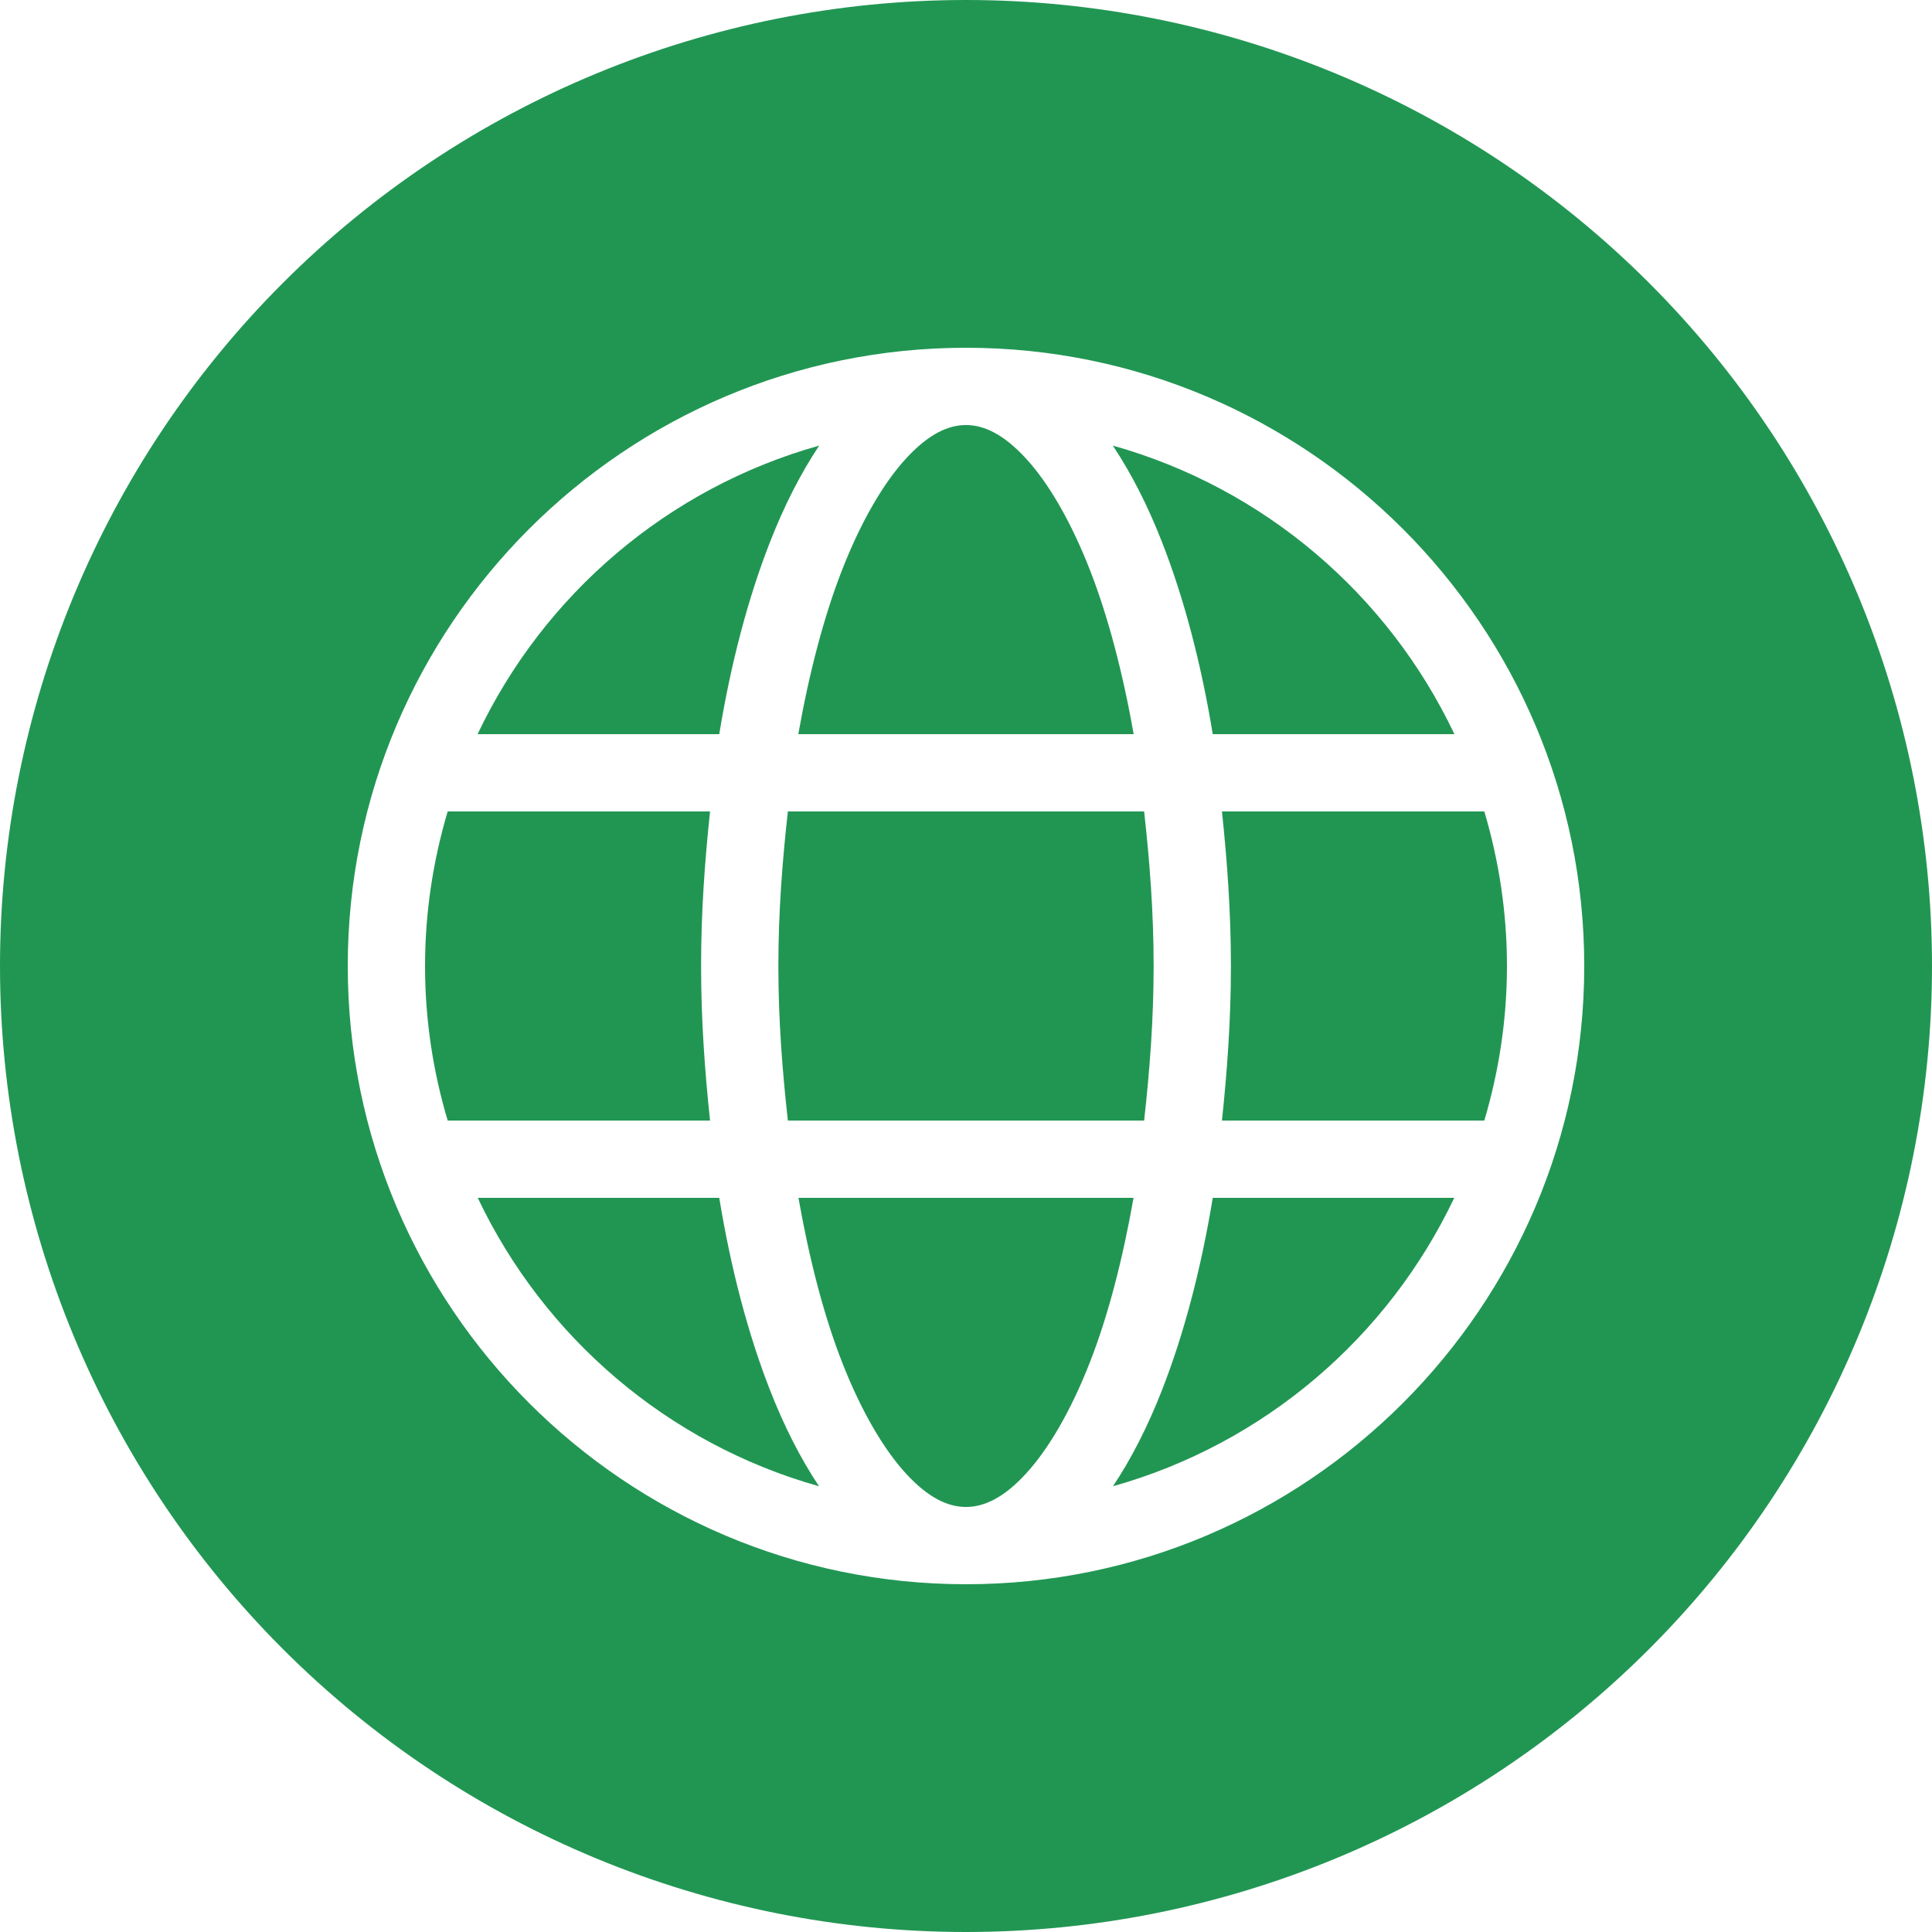
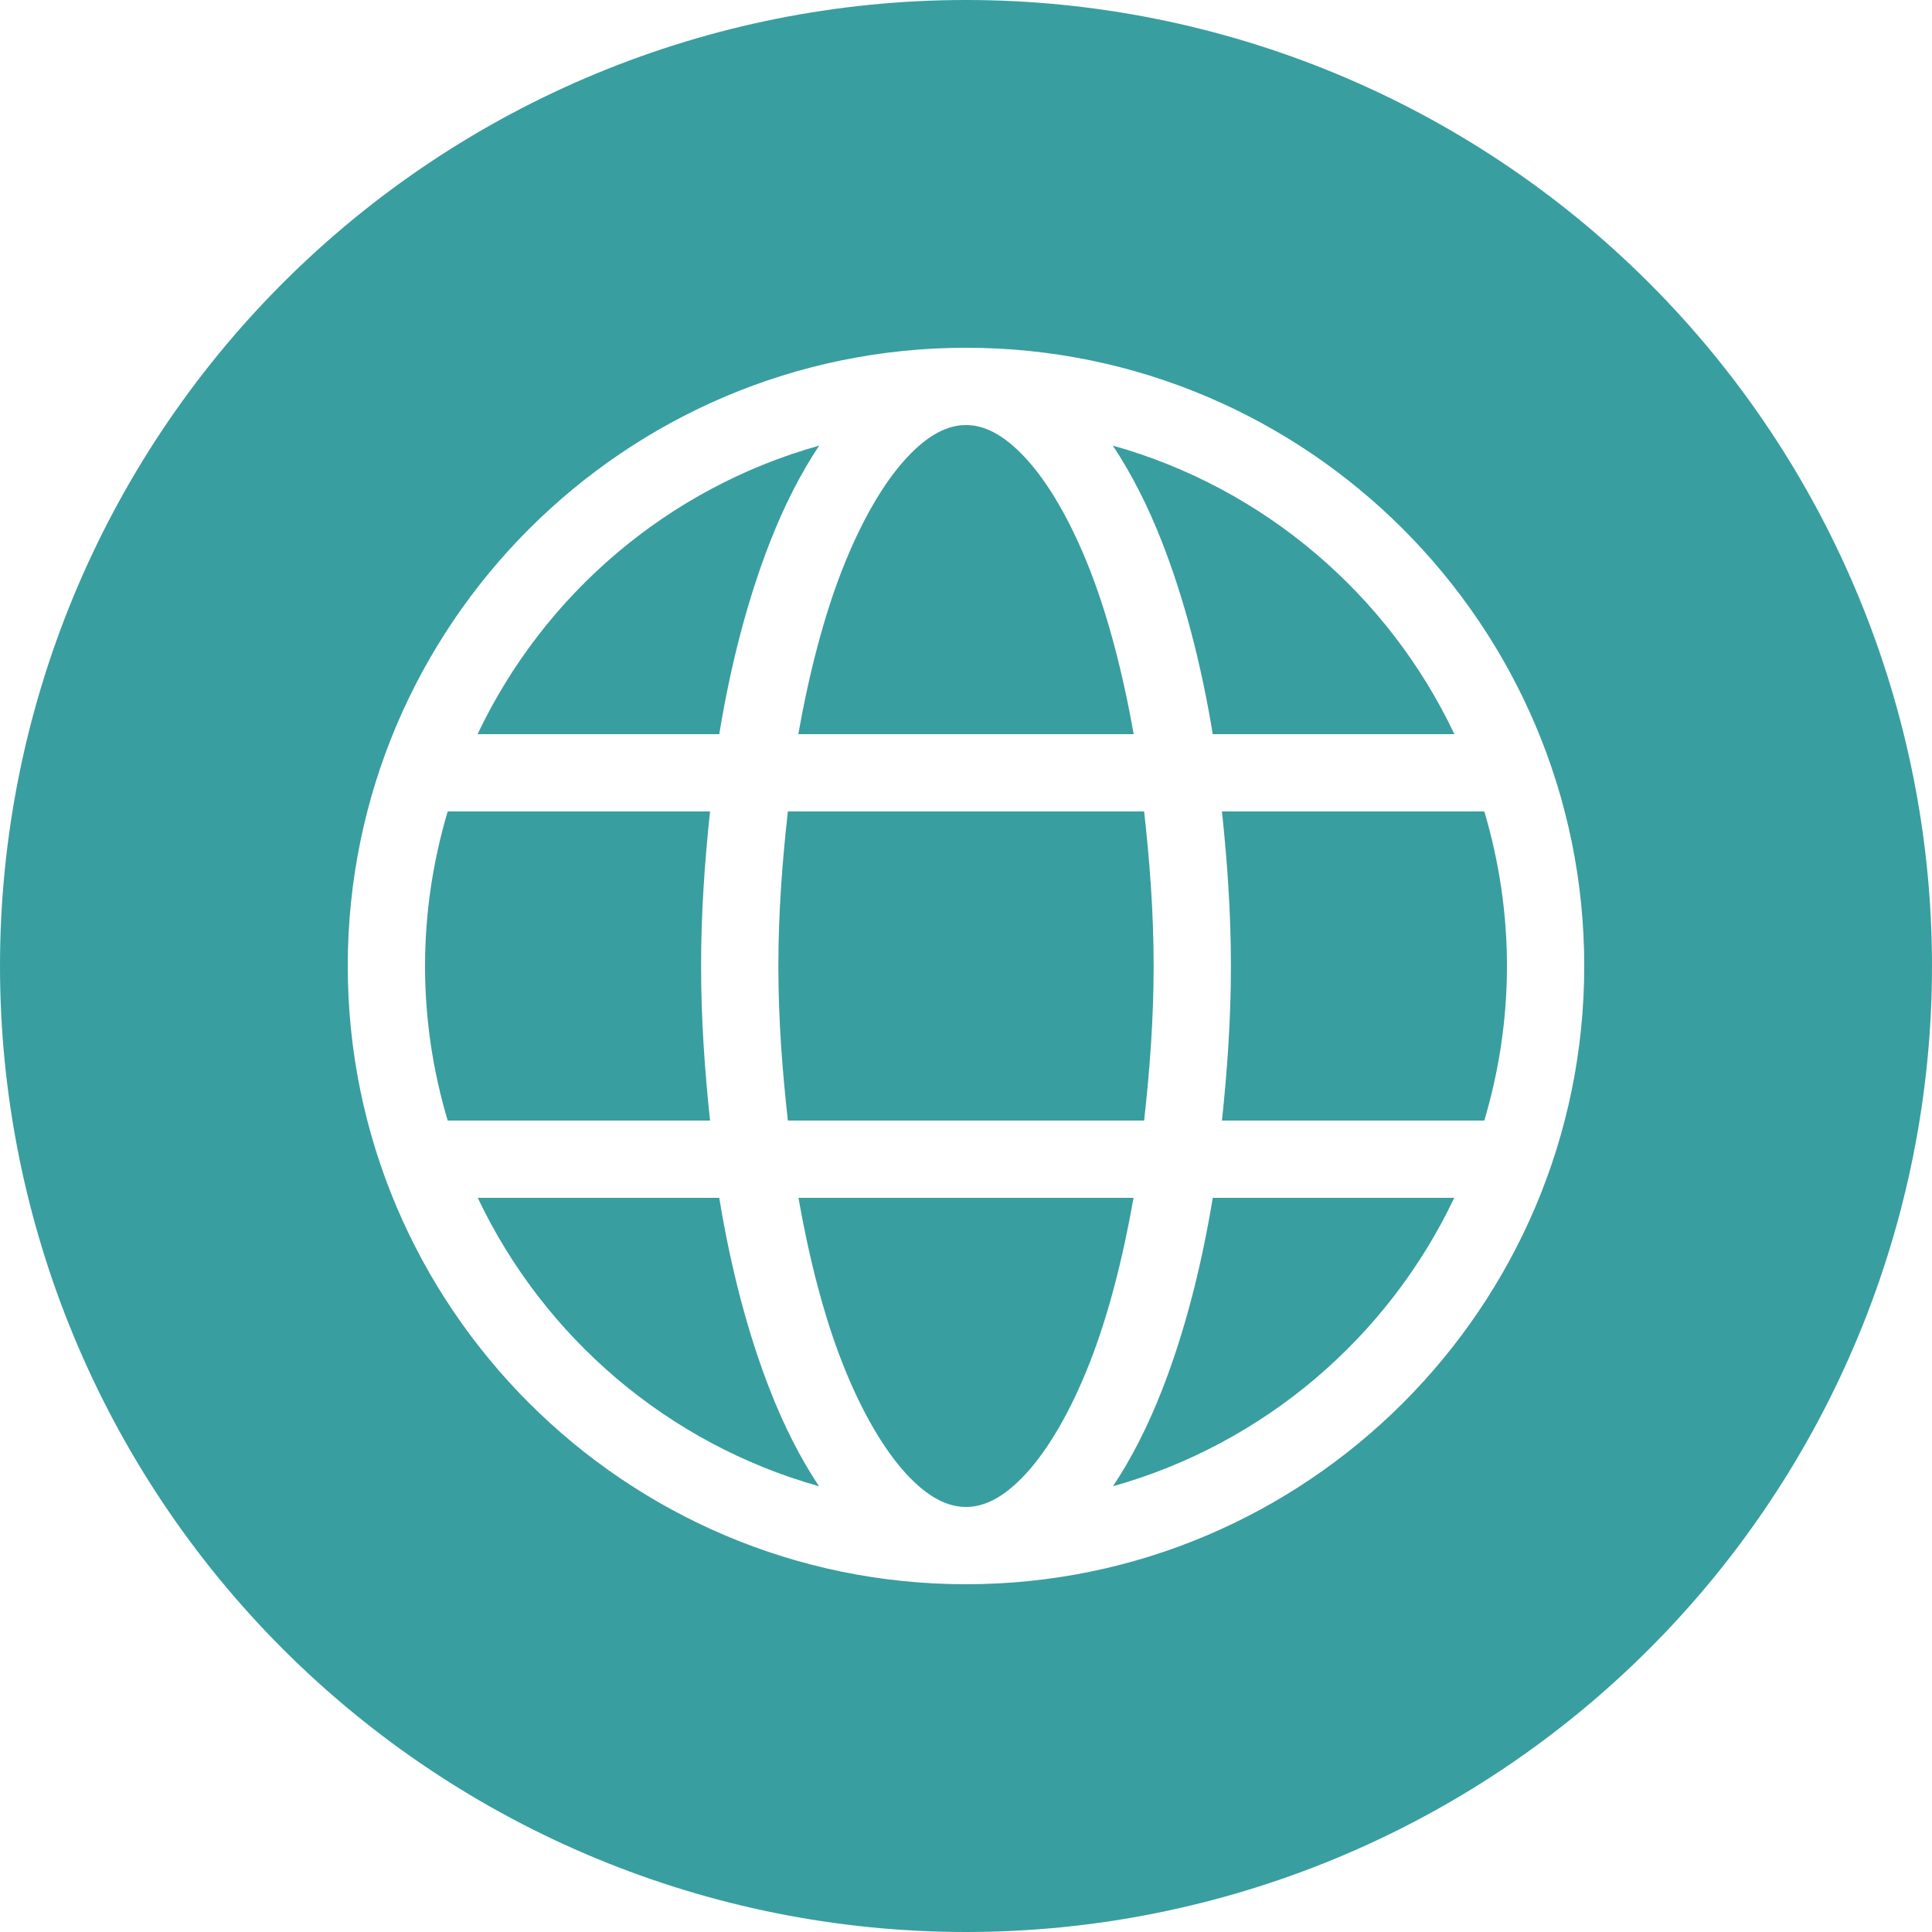
<svg xmlns="http://www.w3.org/2000/svg" xmlns:xlink="http://www.w3.org/1999/xlink" width="25" height="25" viewBox="0 0 25 25" version="1.1">
  <g id="Canvas" transform="translate(-4909 -2705)">
    <g id="noun_376853_cc">
      <g id="Group">
        <g id="Vector">
-           <use xlink:href="#path0_fill" transform="translate(4909 2705)" fill="#219653" />
+           <use xlink:href="#path0_fill" transform="translate(4909 2705)" fill="#399ea0" />
        </g>
      </g>
    </g>
  </g>
  <defs>
    <path id="path0_fill" fill-rule="evenodd" d="M 12.5 8.88178e-16C 9.185 1.77636e-15 6.005 1.317 3.661 3.661C 1.317 6.005 2.66454e-15 9.185 0 12.5C 3.55271e-15 15.815 1.317 18.995 3.661 21.339C 6.005 23.683 9.185 25 12.5 25C 15.815 25 18.995 23.683 21.339 21.339C 23.683 18.995 25 15.815 25 12.5C 25 9.185 23.683 6.005 21.339 3.661C 18.995 1.317 15.815 1.44329e-15 12.5 0L 12.5 8.88178e-16ZM 12.5 4.5C 16.912 4.5 20.5 8.088 20.5 12.5C 20.5 16.912 16.912 20.5 12.5 20.5C 8.088 20.5 4.5 16.912 4.5 12.5C 4.5 8.088 8.088 4.5 12.5 4.5ZM 12.5 5.5C 12.269 5.5 12.015 5.617 11.727 5.93C 11.438 6.242 11.144 6.741 10.895 7.379C 10.662 7.976 10.472 8.7 10.33 9.5L 14.67 9.5C 14.528 8.7 14.338 7.976 14.105 7.379C 13.856 6.741 13.562 6.242 13.273 5.93C 12.985 5.617 12.731 5.5 12.5 5.5ZM 10.6 5.766C 8.641 6.316 7.037 7.693 6.18 9.5L 9.307 9.5C 9.459 8.574 9.682 7.734 9.963 7.016C 10.148 6.542 10.361 6.126 10.6 5.766ZM 14.4 5.766C 14.639 6.126 14.852 6.542 15.037 7.016C 15.318 7.734 15.541 8.574 15.693 9.5L 18.82 9.5C 17.963 7.693 16.359 6.316 14.4 5.766ZM 5.793 10.5C 5.605 11.134 5.5 11.804 5.5 12.5C 5.5 13.196 5.604 13.866 5.793 14.5L 9.188 14.5C 9.12 13.857 9.072 13.196 9.072 12.5C 9.072 11.804 9.12 11.143 9.188 10.5L 5.793 10.5ZM 10.195 10.5C 10.124 11.138 10.072 11.801 10.072 12.5C 10.072 13.2 10.124 13.861 10.195 14.5L 14.805 14.5C 14.876 13.861 14.928 13.2 14.928 12.5C 14.928 11.801 14.876 11.138 14.805 10.5L 10.195 10.5ZM 15.812 10.5C 15.88 11.143 15.928 11.804 15.928 12.5C 15.928 13.196 15.88 13.857 15.812 14.5L 19.207 14.5C 19.395 13.866 19.5 13.196 19.5 12.5C 19.5 11.804 19.395 11.134 19.207 10.5L 15.812 10.5ZM 6.182 15.5C 7.039 17.305 8.641 18.682 10.598 19.232C 10.359 18.873 10.148 18.459 9.963 17.986C 9.682 17.268 9.459 16.426 9.307 15.5L 6.182 15.5ZM 10.332 15.5C 10.473 16.3 10.662 17.027 10.895 17.623C 11.144 18.262 11.438 18.759 11.727 19.072C 12.015 19.385 12.269 19.5 12.5 19.5C 12.731 19.5 12.985 19.385 13.273 19.072C 13.562 18.759 13.856 18.262 14.105 17.623C 14.338 17.027 14.527 16.3 14.668 15.5L 10.332 15.5ZM 15.693 15.5C 15.541 16.426 15.318 17.268 15.037 17.986C 14.852 18.459 14.641 18.873 14.402 19.232C 16.359 18.682 17.961 17.305 18.818 15.5L 15.693 15.5Z" />
  </defs>
</svg>
